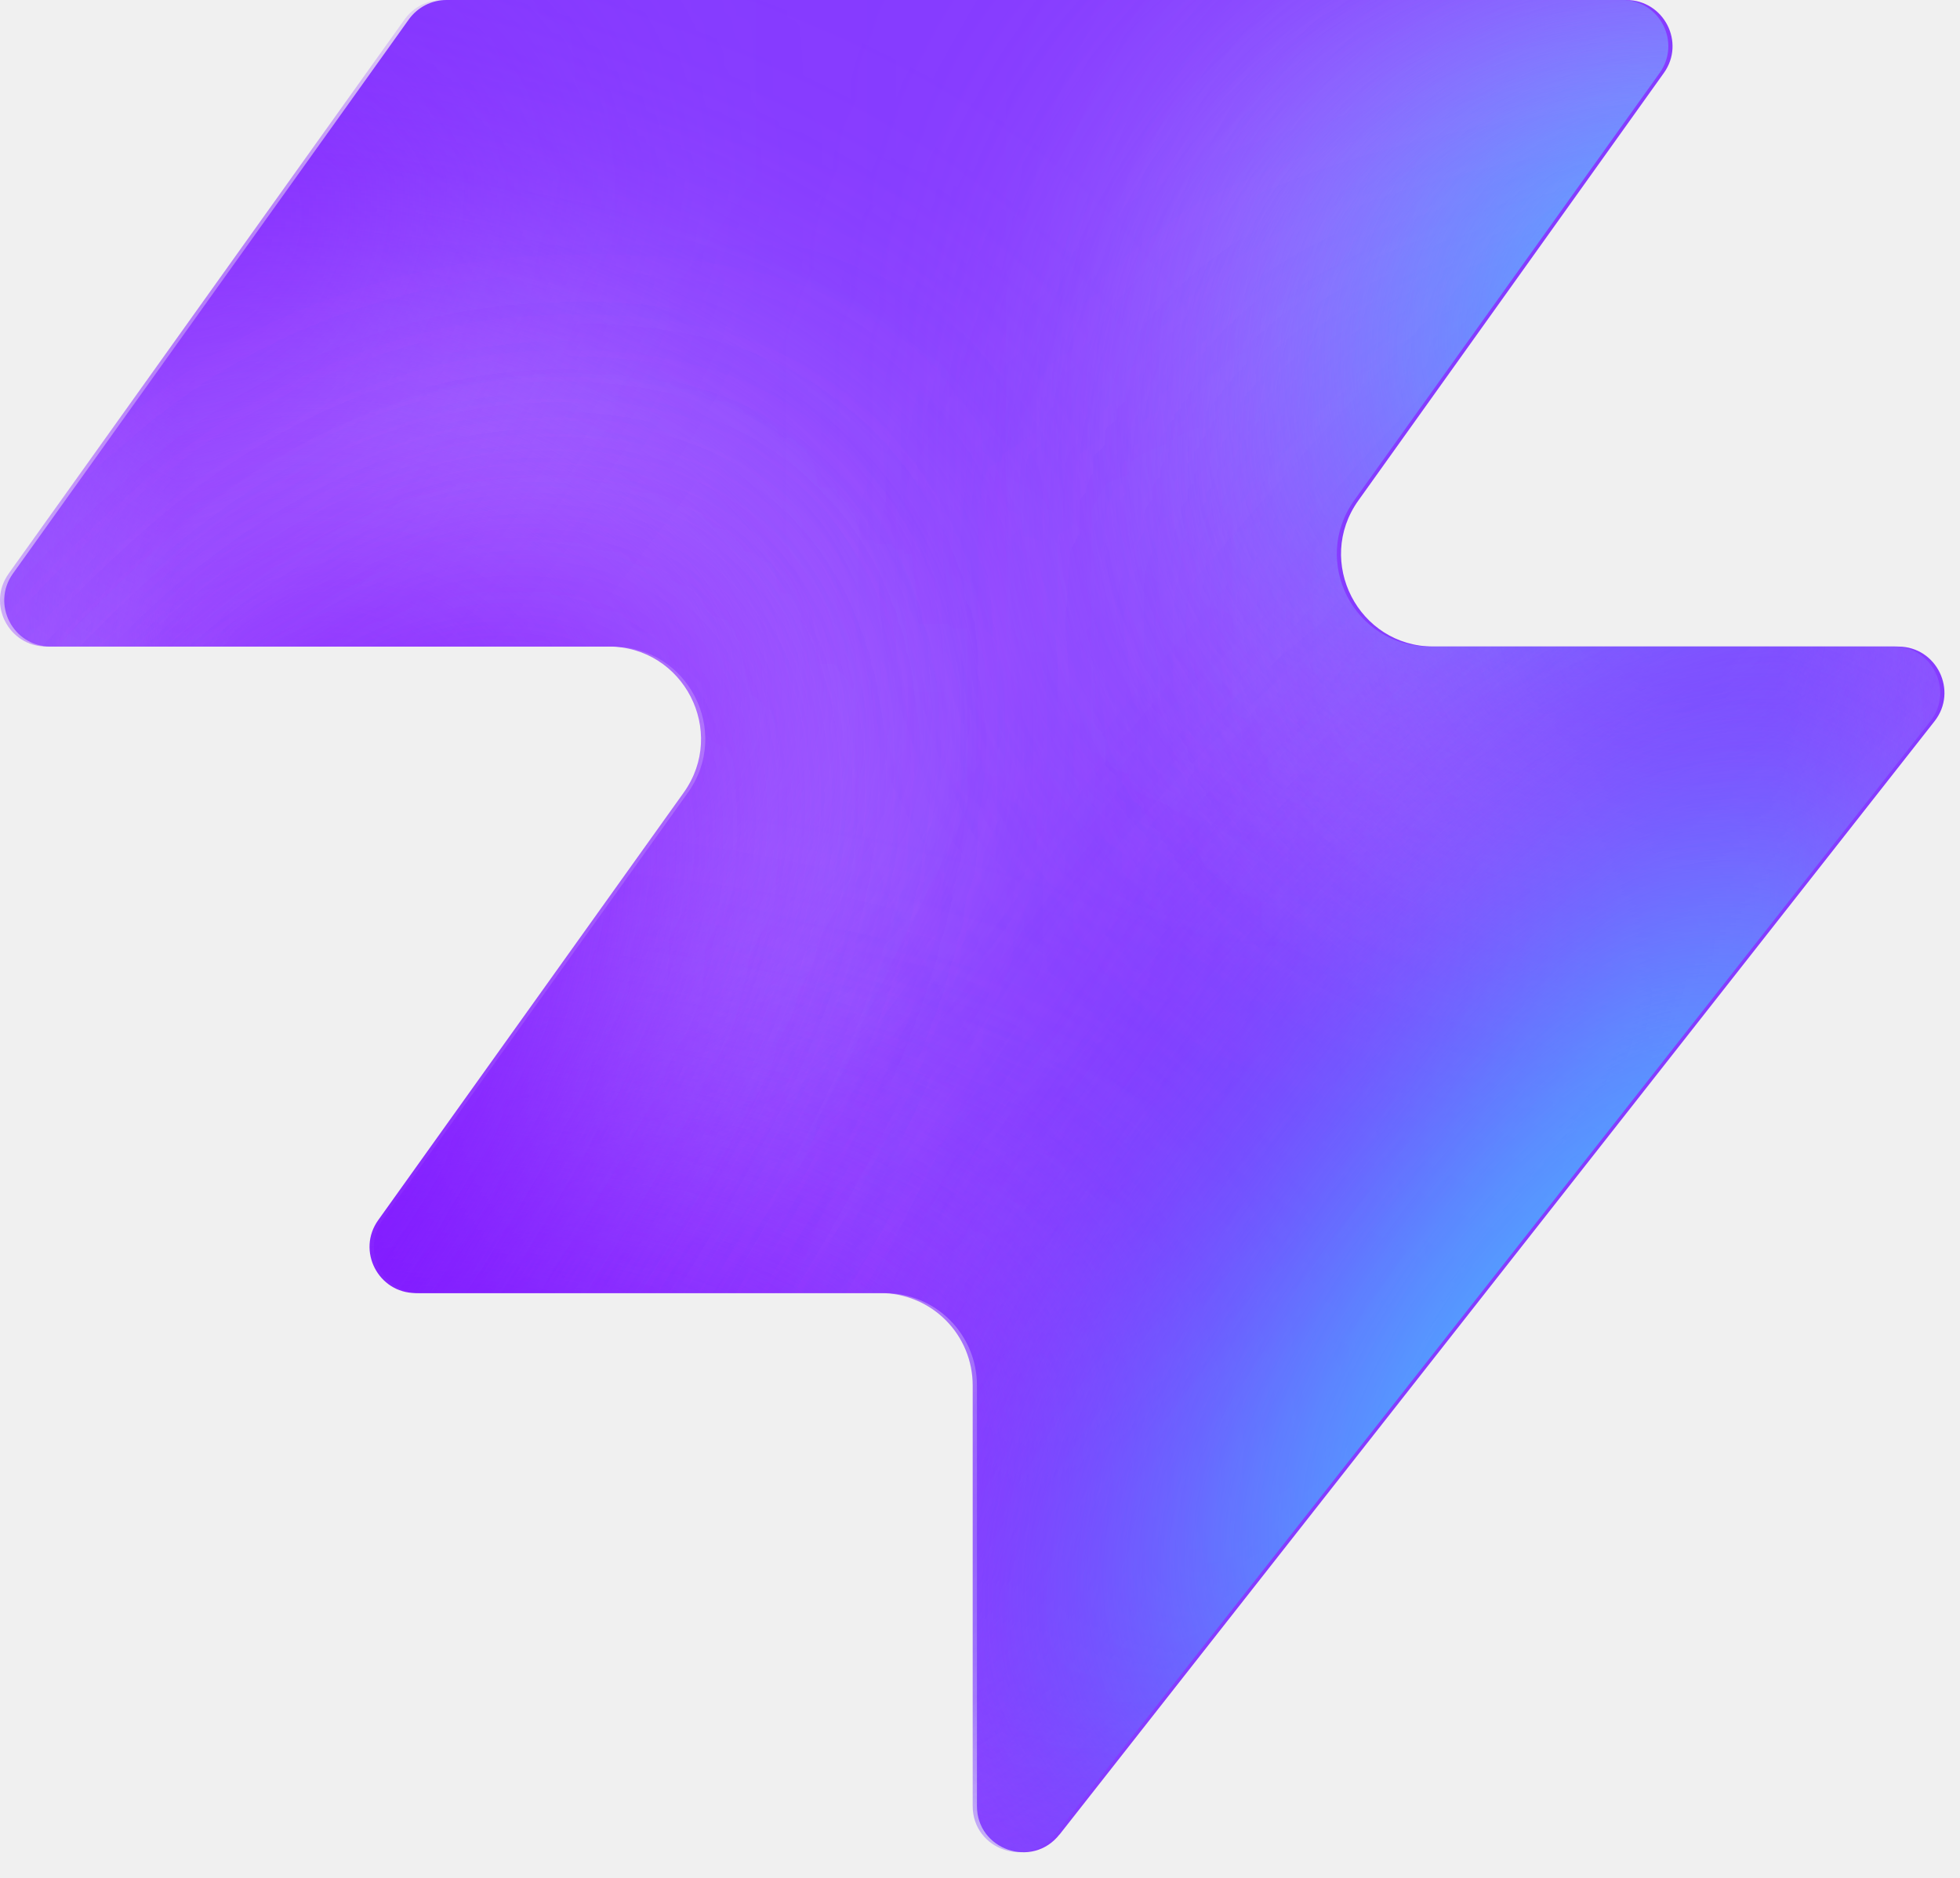
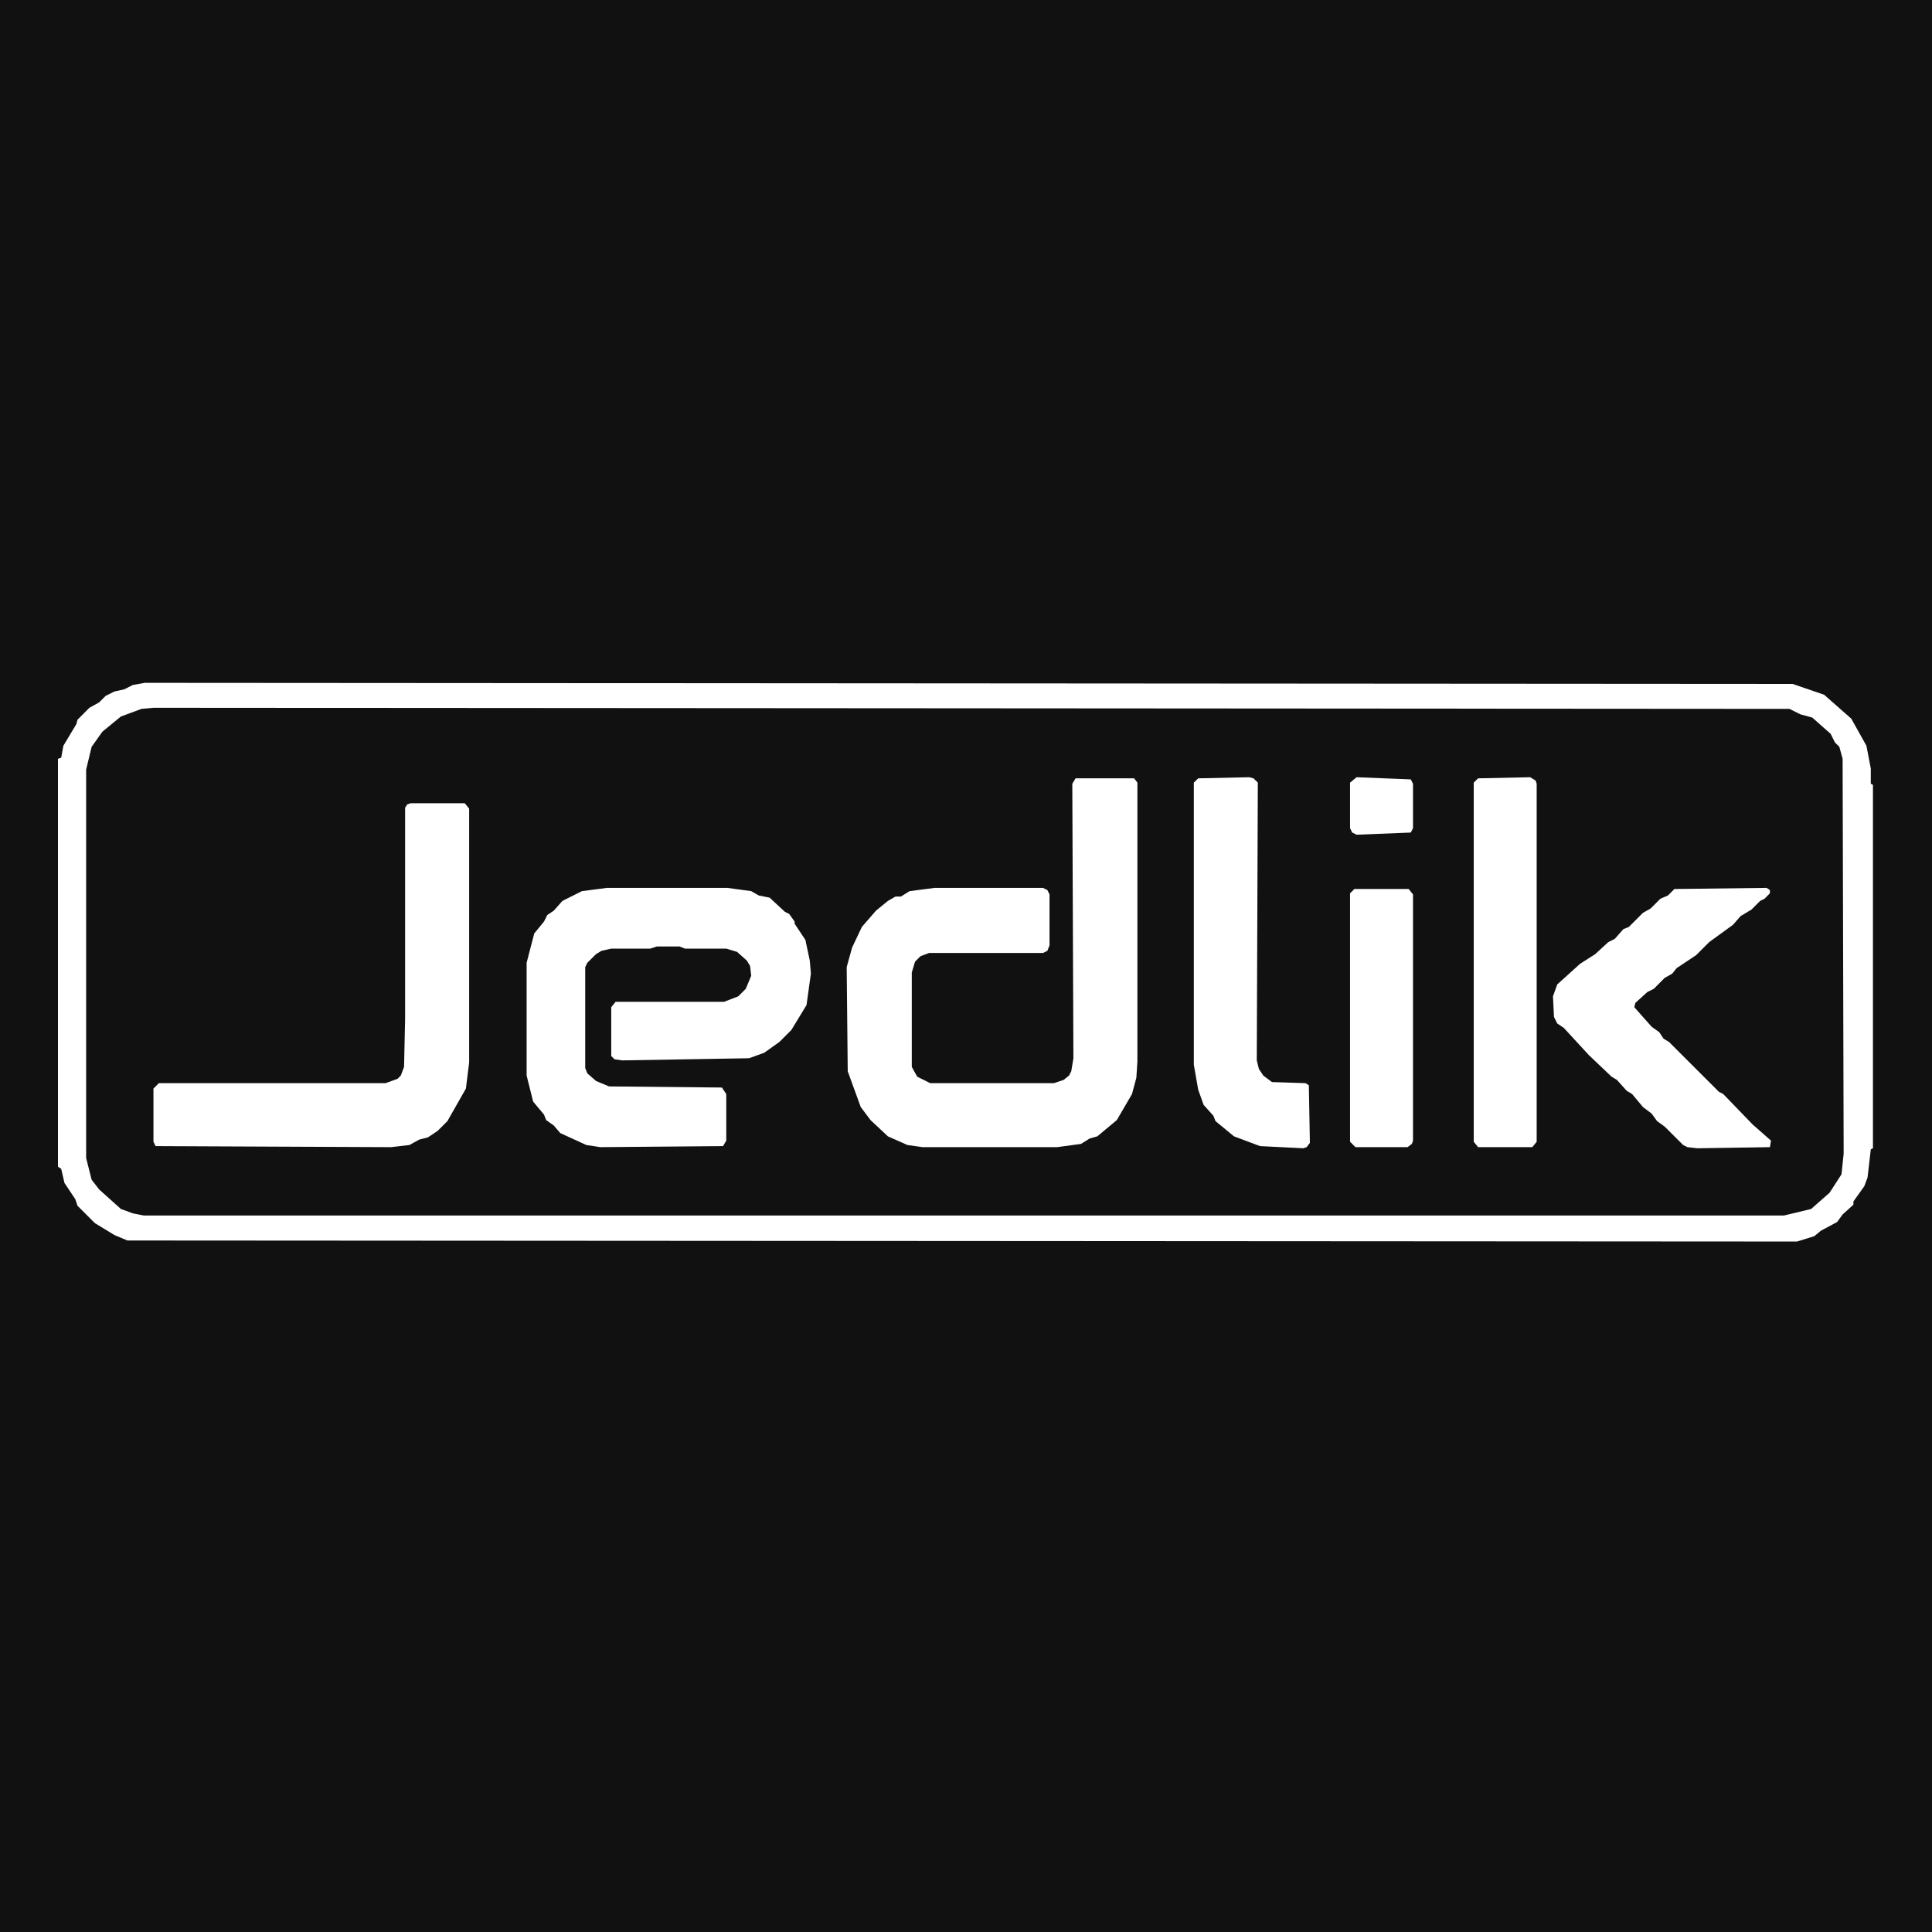
- <svg xmlns="http://www.w3.org/2000/svg" width="48" height="46" fill="none" viewBox="0 0 48 46">
-   <path fill="#863bff" d="M25.946 44.938c-.664.845-2.021.375-2.021-.698V33.937a2.26 2.26 0 0 0-2.262-2.262H10.287c-.92 0-1.456-1.04-.92-1.788l7.48-10.471c1.07-1.497 0-3.578-1.842-3.578H1.237c-.92 0-1.456-1.04-.92-1.788L10.013.474c.214-.297.556-.474.92-.474h28.894c.92 0 1.456 1.04.92 1.788l-7.48 10.471c-1.07 1.498 0 3.579 1.842 3.579h11.377c.943 0 1.473 1.088.89 1.83L25.947 44.94z" style="fill:#863bff;fill:color(display-p3 .525 .23 1);fill-opacity:1" />
-   <mask id="a" width="48" height="46" x="0" y="0" maskUnits="userSpaceOnUse" style="mask-type:alpha">
-     <path fill="#000" d="M25.842 44.938c-.664.844-2.021.375-2.021-.698V33.937a2.26 2.26 0 0 0-2.262-2.262H10.183c-.92 0-1.456-1.04-.92-1.788l7.48-10.471c1.07-1.498 0-3.579-1.842-3.579H1.133c-.92 0-1.456-1.04-.92-1.787L9.91.473c.214-.297.556-.474.92-.474h28.894c.92 0 1.456 1.04.92 1.788l-7.48 10.471c-1.07 1.498 0 3.578 1.842 3.578h11.377c.943 0 1.473 1.088.89 1.832L25.843 44.94z" style="fill:#000;fill-opacity:1" />
-   </mask>
-   <g mask="url(#a)">
-     <g filter="url(#b)">
-       <ellipse cx="5.508" cy="14.704" fill="#ede6ff" rx="5.508" ry="14.704" style="fill:#ede6ff;fill:color(display-p3 .927 .903 1);fill-opacity:1" transform="matrix(.00324 1 1 -.00324 -4.47 31.516)" />
-     </g>
-     <g filter="url(#c)">
-       <ellipse cx="10.399" cy="29.851" fill="#ede6ff" rx="10.399" ry="29.851" style="fill:#ede6ff;fill:color(display-p3 .927 .903 1);fill-opacity:1" transform="matrix(.00324 1 1 -.00324 -39.328 7.883)" />
-     </g>
-     <g filter="url(#d)">
-       <ellipse cx="5.508" cy="30.487" fill="#7e14ff" rx="5.508" ry="30.487" style="fill:#7e14ff;fill:color(display-p3 .492 .077 1);fill-opacity:1" transform="rotate(89.814 -25.913 -14.639)scale(1 -1)" />
-     </g>
-     <g filter="url(#e)">
-       <ellipse cx="5.508" cy="30.599" fill="#7e14ff" rx="5.508" ry="30.599" style="fill:#7e14ff;fill:color(display-p3 .492 .077 1);fill-opacity:1" transform="rotate(89.814 -32.644 -3.334)scale(1 -1)" />
-     </g>
-     <g filter="url(#f)">
-       <ellipse cx="5.508" cy="30.599" fill="#7e14ff" rx="5.508" ry="30.599" style="fill:#7e14ff;fill:color(display-p3 .492 .077 1);fill-opacity:1" transform="matrix(.00324 1 1 -.00324 -34.34 30.47)" />
-     </g>
-     <g filter="url(#g)">
-       <ellipse cx="14.072" cy="22.078" fill="#ede6ff" rx="14.072" ry="22.078" style="fill:#ede6ff;fill:color(display-p3 .927 .903 1);fill-opacity:1" transform="rotate(93.35 24.506 48.493)scale(-1 1)" />
-     </g>
-     <g filter="url(#h)">
-       <ellipse cx="3.47" cy="21.501" fill="#7e14ff" rx="3.47" ry="21.501" style="fill:#7e14ff;fill:color(display-p3 .492 .077 1);fill-opacity:1" transform="rotate(89.009 28.708 47.59)scale(-1 1)" />
-     </g>
-     <g filter="url(#i)">
-       <ellipse cx="3.47" cy="21.501" fill="#7e14ff" rx="3.47" ry="21.501" style="fill:#7e14ff;fill:color(display-p3 .492 .077 1);fill-opacity:1" transform="rotate(89.009 28.708 47.59)scale(-1 1)" />
-     </g>
-     <g filter="url(#j)">
-       <ellipse cx=".387" cy="8.972" fill="#7e14ff" rx="4.407" ry="29.108" style="fill:#7e14ff;fill:color(display-p3 .492 .077 1);fill-opacity:1" transform="rotate(39.51 .387 8.972)" />
-     </g>
-     <g filter="url(#k)">
-       <ellipse cx="47.523" cy="-6.092" fill="#7e14ff" rx="4.407" ry="29.108" style="fill:#7e14ff;fill:color(display-p3 .492 .077 1);fill-opacity:1" transform="rotate(37.892 47.523 -6.092)" />
-     </g>
-     <g filter="url(#l)">
-       <ellipse cx="41.412" cy="6.333" fill="#47bfff" rx="5.971" ry="9.665" style="fill:#47bfff;fill:color(display-p3 .28 .748 1);fill-opacity:1" transform="rotate(37.892 41.412 6.333)" />
-     </g>
-     <g filter="url(#m)">
-       <ellipse cx="-1.879" cy="38.332" fill="#7e14ff" rx="4.407" ry="29.108" style="fill:#7e14ff;fill:color(display-p3 .492 .077 1);fill-opacity:1" transform="rotate(37.892 -1.88 38.332)" />
-     </g>
-     <g filter="url(#n)">
-       <ellipse cx="-1.879" cy="38.332" fill="#7e14ff" rx="4.407" ry="29.108" style="fill:#7e14ff;fill:color(display-p3 .492 .077 1);fill-opacity:1" transform="rotate(37.892 -1.88 38.332)" />
-     </g>
-     <g filter="url(#o)">
-       <ellipse cx="35.651" cy="29.907" fill="#7e14ff" rx="4.407" ry="29.108" style="fill:#7e14ff;fill:color(display-p3 .492 .077 1);fill-opacity:1" transform="rotate(37.892 35.651 29.907)" />
-     </g>
-     <g filter="url(#p)">
-       <ellipse cx="38.418" cy="32.4" fill="#47bfff" rx="5.971" ry="15.297" style="fill:#47bfff;fill:color(display-p3 .28 .748 1);fill-opacity:1" transform="rotate(37.892 38.418 32.4)" />
-     </g>
+ <svg xmlns="http://www.w3.org/2000/svg" viewBox="0 0 100 100" width="100" height="100">
+   <rect width="100" height="100" fill="#111111" />
+   <g transform="translate(3.000,35.007) scale(0.33692)">
+     <path d="M199.17 32.67 L198.50 33.33 L198.50 71.50 L199.33 72.33 L207.33 72.33 L208.00 71.83 L208.17 71.33 L208.17 33.50 L207.50 32.67 Z M248.33 32.67 L247.33 33.67 L246.17 34.17 L244.67 35.67 L243.50 36.33 L241.33 38.50 L240.50 38.83 L239.17 40.33 L238.17 40.83 L236.17 42.67 L233.83 44.17 L230.33 47.33 L229.67 49.17 L229.83 52.33 L230.33 53.33 L231.33 54.00 L235.17 58.17 L238.67 61.50 L239.50 62.00 L241.00 63.67 L241.83 64.17 L243.50 66.17 L244.83 67.17 L245.67 68.33 L246.83 69.17 L249.67 72.00 L250.33 72.33 L251.83 72.50 L263.00 72.33 L263.17 71.33 L260.33 68.83 L255.83 64.17 L255.17 63.83 L247.50 56.17 L246.67 55.67 L246.00 54.67 L244.83 53.83 L242.17 50.83 L242.33 50.17 L244.17 48.50 L245.17 48.00 L246.83 46.33 L248.00 45.67 L248.67 44.83 L251.67 42.83 L253.67 40.83 L257.33 38.17 L258.50 36.83 L260.17 35.83 L261.50 34.50 L262.17 34.17 L263.00 33.33 L263.00 32.83 L262.50 32.50 Z M77.50 34.50 L76.17 36.00 L75.17 36.67 L74.67 37.67 L73.17 39.50 L72.00 44.00 L72.00 61.33 L73.00 65.33 L74.67 67.33 L75.00 68.17 L76.17 69.00 L77.17 70.17 L81.17 72.00 L83.33 72.33 L102.17 72.17 L102.67 71.33 L102.67 64.17 L102.00 63.17 L84.67 63.00 L82.67 62.17 L81.33 61.00 L81.00 60.17 L81.00 44.67 L81.33 44.00 L82.67 42.67 L83.50 42.17 L85.00 41.83 L91.00 41.83 L92.00 41.50 L95.50 41.50 L96.33 41.83 L102.67 41.83 L104.33 42.33 L105.83 43.67 L106.33 44.50 L106.50 46.00 L105.67 48.00 L104.50 49.17 L102.33 50.00 L85.67 50.00 L85.00 50.83 L85.00 58.33 L85.50 58.83 L86.67 59.00 L106.17 58.67 L108.50 57.83 L110.83 56.17 L112.67 54.33 L115.00 50.50 L115.67 45.67 L115.50 43.67 L114.83 40.50 L113.17 38.00 L113.17 37.67 L112.33 36.50 L111.67 36.17 L109.33 34.00 L107.67 33.67 L106.50 33.00 L102.83 32.50 L84.33 32.50 L80.50 33.00 Z M62.50 19.50 L54.17 19.50 L53.67 19.67 L53.33 20.17 L53.33 52.67 L53.17 60.00 L52.67 61.33 L52.17 61.83 L50.33 62.50 L15.50 62.50 L14.67 63.33 L14.67 71.50 L15.00 72.17 L51.17 72.33 L54.00 72.00 L55.50 71.17 L56.83 70.83 L58.33 69.83 L59.83 68.33 L62.67 63.33 L63.17 59.33 L63.17 20.33 Z M165.33 15.67 L156.33 15.67 L155.83 16.50 L156.00 58.67 L155.67 60.67 L155.33 61.33 L154.50 62.00 L153.00 62.50 L134.00 62.50 L132.00 61.50 L131.17 60.00 L131.17 45.50 L131.67 43.83 L132.50 43.00 L133.83 42.50 L151.33 42.50 L152.00 42.17 L152.33 41.33 L152.33 33.50 L152.00 32.83 L151.33 32.50 L134.67 32.50 L130.83 33.00 L129.50 33.83 L128.67 33.83 L127.50 34.50 L125.67 36.00 L123.50 38.50 L122.00 41.67 L121.17 44.67 L121.33 60.67 L123.33 66.17 L124.83 68.17 L127.50 70.67 L130.50 72.00 L132.83 72.33 L153.50 72.33 L157.17 71.83 L158.50 71.00 L159.67 70.67 L162.67 68.17 L165.00 64.17 L165.67 61.67 L165.83 59.17 L165.83 16.33 Z M226.17 15.50 L218.17 15.67 L217.50 16.33 L217.50 71.50 L218.17 72.33 L226.50 72.33 L227.17 71.50 L227.17 16.50 L227.00 16.00 Z M198.50 16.33 L198.50 23.33 L198.83 24.00 L199.50 24.33 L207.83 24.00 L208.17 23.33 L208.17 16.50 L207.83 15.83 L199.50 15.50 Z M175.17 15.67 L174.50 16.33 L174.50 59.67 L175.17 63.50 L176.00 65.83 L177.50 67.50 L177.83 68.33 L180.67 70.67 L184.67 72.17 L191.33 72.50 L191.83 72.33 L192.33 71.67 L192.17 62.83 L191.67 62.50 L186.50 62.33 L185.17 61.33 L184.50 60.33 L184.17 59.00 L184.33 16.33 L183.67 15.67 L183.00 15.50 Z M0.00 12.67 L0.00 75.33 L0.50 75.67 L1.00 77.83 L2.67 80.33 L3.00 81.33 L5.67 84.00 L8.67 85.83 L10.67 86.67 L267.17 86.83 L269.83 86.00 L270.83 85.17 L273.33 83.83 L274.17 82.67 L275.83 81.17 L275.83 80.67 L277.50 78.33 L278.00 77.00 L278.50 72.67 L278.83 72.50 L278.83 16.67 L278.50 16.50 L278.50 14.17 L277.83 10.67 L275.50 6.50 L271.33 2.83 L266.50 1.17 L13.33 1.00 L11.50 1.33 L10.17 2.00 L8.67 2.33 L7.33 3.00 L6.33 4.00 L4.83 4.83 L3.00 6.67 L2.83 7.33 L0.83 10.67 L0.50 12.50 Z M5.17 10.83 L6.83 8.50 L9.67 6.17 L12.83 5.00 L14.67 4.83 L266.00 5.00 L267.67 5.83 L269.50 6.33 L272.33 8.83 L273.00 10.17 L273.67 10.83 L274.17 12.67 L274.33 73.33 L274.00 76.50 L272.17 79.33 L269.33 81.83 L265.17 82.83 L13.17 82.83 L11.50 82.50 L9.67 81.83 L6.33 78.83 L5.17 77.33 L4.33 74.00 L4.33 14.33 Z" fill="#ffffff" fill-rule="evenodd" />
  </g>
-   <defs>
-     <filter id="b" width="60.045" height="41.654" x="-19.77" y="16.149" color-interpolation-filters="sRGB" filterUnits="userSpaceOnUse">
-       <feFlood flood-opacity="0" result="BackgroundImageFix" />
-       <feBlend in="SourceGraphic" in2="BackgroundImageFix" result="shape" />
-       <feGaussianBlur result="effect1_foregroundBlur_2002_17158" stdDeviation="7.659" />
-     </filter>
-     <filter id="c" width="90.34" height="51.437" x="-54.613" y="-7.533" color-interpolation-filters="sRGB" filterUnits="userSpaceOnUse">
-       <feFlood flood-opacity="0" result="BackgroundImageFix" />
-       <feBlend in="SourceGraphic" in2="BackgroundImageFix" result="shape" />
-       <feGaussianBlur result="effect1_foregroundBlur_2002_17158" stdDeviation="7.659" />
-     </filter>
-     <filter id="d" width="79.355" height="29.4" x="-49.64" y="2.03" color-interpolation-filters="sRGB" filterUnits="userSpaceOnUse">
-       <feFlood flood-opacity="0" result="BackgroundImageFix" />
-       <feBlend in="SourceGraphic" in2="BackgroundImageFix" result="shape" />
-       <feGaussianBlur result="effect1_foregroundBlur_2002_17158" stdDeviation="4.596" />
-     </filter>
-     <filter id="e" width="79.579" height="29.4" x="-45.045" y="20.029" color-interpolation-filters="sRGB" filterUnits="userSpaceOnUse">
-       <feFlood flood-opacity="0" result="BackgroundImageFix" />
-       <feBlend in="SourceGraphic" in2="BackgroundImageFix" result="shape" />
-       <feGaussianBlur result="effect1_foregroundBlur_2002_17158" stdDeviation="4.596" />
-     </filter>
-     <filter id="f" width="79.579" height="29.4" x="-43.513" y="21.178" color-interpolation-filters="sRGB" filterUnits="userSpaceOnUse">
-       <feFlood flood-opacity="0" result="BackgroundImageFix" />
-       <feBlend in="SourceGraphic" in2="BackgroundImageFix" result="shape" />
-       <feGaussianBlur result="effect1_foregroundBlur_2002_17158" stdDeviation="4.596" />
-     </filter>
-     <filter id="g" width="74.749" height="58.852" x="15.756" y="-17.901" color-interpolation-filters="sRGB" filterUnits="userSpaceOnUse">
-       <feFlood flood-opacity="0" result="BackgroundImageFix" />
-       <feBlend in="SourceGraphic" in2="BackgroundImageFix" result="shape" />
-       <feGaussianBlur result="effect1_foregroundBlur_2002_17158" stdDeviation="7.659" />
-     </filter>
-     <filter id="h" width="61.377" height="25.362" x="23.548" y="2.284" color-interpolation-filters="sRGB" filterUnits="userSpaceOnUse">
-       <feFlood flood-opacity="0" result="BackgroundImageFix" />
-       <feBlend in="SourceGraphic" in2="BackgroundImageFix" result="shape" />
-       <feGaussianBlur result="effect1_foregroundBlur_2002_17158" stdDeviation="4.596" />
-     </filter>
-     <filter id="i" width="61.377" height="25.362" x="23.548" y="2.284" color-interpolation-filters="sRGB" filterUnits="userSpaceOnUse">
-       <feFlood flood-opacity="0" result="BackgroundImageFix" />
-       <feBlend in="SourceGraphic" in2="BackgroundImageFix" result="shape" />
-       <feGaussianBlur result="effect1_foregroundBlur_2002_17158" stdDeviation="4.596" />
-     </filter>
-     <filter id="j" width="56.045" height="63.649" x="-27.636" y="-22.853" color-interpolation-filters="sRGB" filterUnits="userSpaceOnUse">
-       <feFlood flood-opacity="0" result="BackgroundImageFix" />
-       <feBlend in="SourceGraphic" in2="BackgroundImageFix" result="shape" />
-       <feGaussianBlur result="effect1_foregroundBlur_2002_17158" stdDeviation="4.596" />
-     </filter>
-     <filter id="k" width="54.814" height="64.646" x="20.116" y="-38.415" color-interpolation-filters="sRGB" filterUnits="userSpaceOnUse">
-       <feFlood flood-opacity="0" result="BackgroundImageFix" />
-       <feBlend in="SourceGraphic" in2="BackgroundImageFix" result="shape" />
-       <feGaussianBlur result="effect1_foregroundBlur_2002_17158" stdDeviation="4.596" />
-     </filter>
-     <filter id="l" width="33.541" height="35.313" x="24.641" y="-11.323" color-interpolation-filters="sRGB" filterUnits="userSpaceOnUse">
-       <feFlood flood-opacity="0" result="BackgroundImageFix" />
-       <feBlend in="SourceGraphic" in2="BackgroundImageFix" result="shape" />
-       <feGaussianBlur result="effect1_foregroundBlur_2002_17158" stdDeviation="4.596" />
-     </filter>
-     <filter id="m" width="54.814" height="64.646" x="-29.286" y="6.009" color-interpolation-filters="sRGB" filterUnits="userSpaceOnUse">
-       <feFlood flood-opacity="0" result="BackgroundImageFix" />
-       <feBlend in="SourceGraphic" in2="BackgroundImageFix" result="shape" />
-       <feGaussianBlur result="effect1_foregroundBlur_2002_17158" stdDeviation="4.596" />
-     </filter>
-     <filter id="n" width="54.814" height="64.646" x="-29.286" y="6.009" color-interpolation-filters="sRGB" filterUnits="userSpaceOnUse">
-       <feFlood flood-opacity="0" result="BackgroundImageFix" />
-       <feBlend in="SourceGraphic" in2="BackgroundImageFix" result="shape" />
-       <feGaussianBlur result="effect1_foregroundBlur_2002_17158" stdDeviation="4.596" />
-     </filter>
-     <filter id="o" width="54.814" height="64.646" x="8.244" y="-2.416" color-interpolation-filters="sRGB" filterUnits="userSpaceOnUse">
-       <feFlood flood-opacity="0" result="BackgroundImageFix" />
-       <feBlend in="SourceGraphic" in2="BackgroundImageFix" result="shape" />
-       <feGaussianBlur result="effect1_foregroundBlur_2002_17158" stdDeviation="4.596" />
-     </filter>
-     <filter id="p" width="39.409" height="43.623" x="18.713" y="10.588" color-interpolation-filters="sRGB" filterUnits="userSpaceOnUse">
-       <feFlood flood-opacity="0" result="BackgroundImageFix" />
-       <feBlend in="SourceGraphic" in2="BackgroundImageFix" result="shape" />
-       <feGaussianBlur result="effect1_foregroundBlur_2002_17158" stdDeviation="4.596" />
-     </filter>
-   </defs>
</svg>
